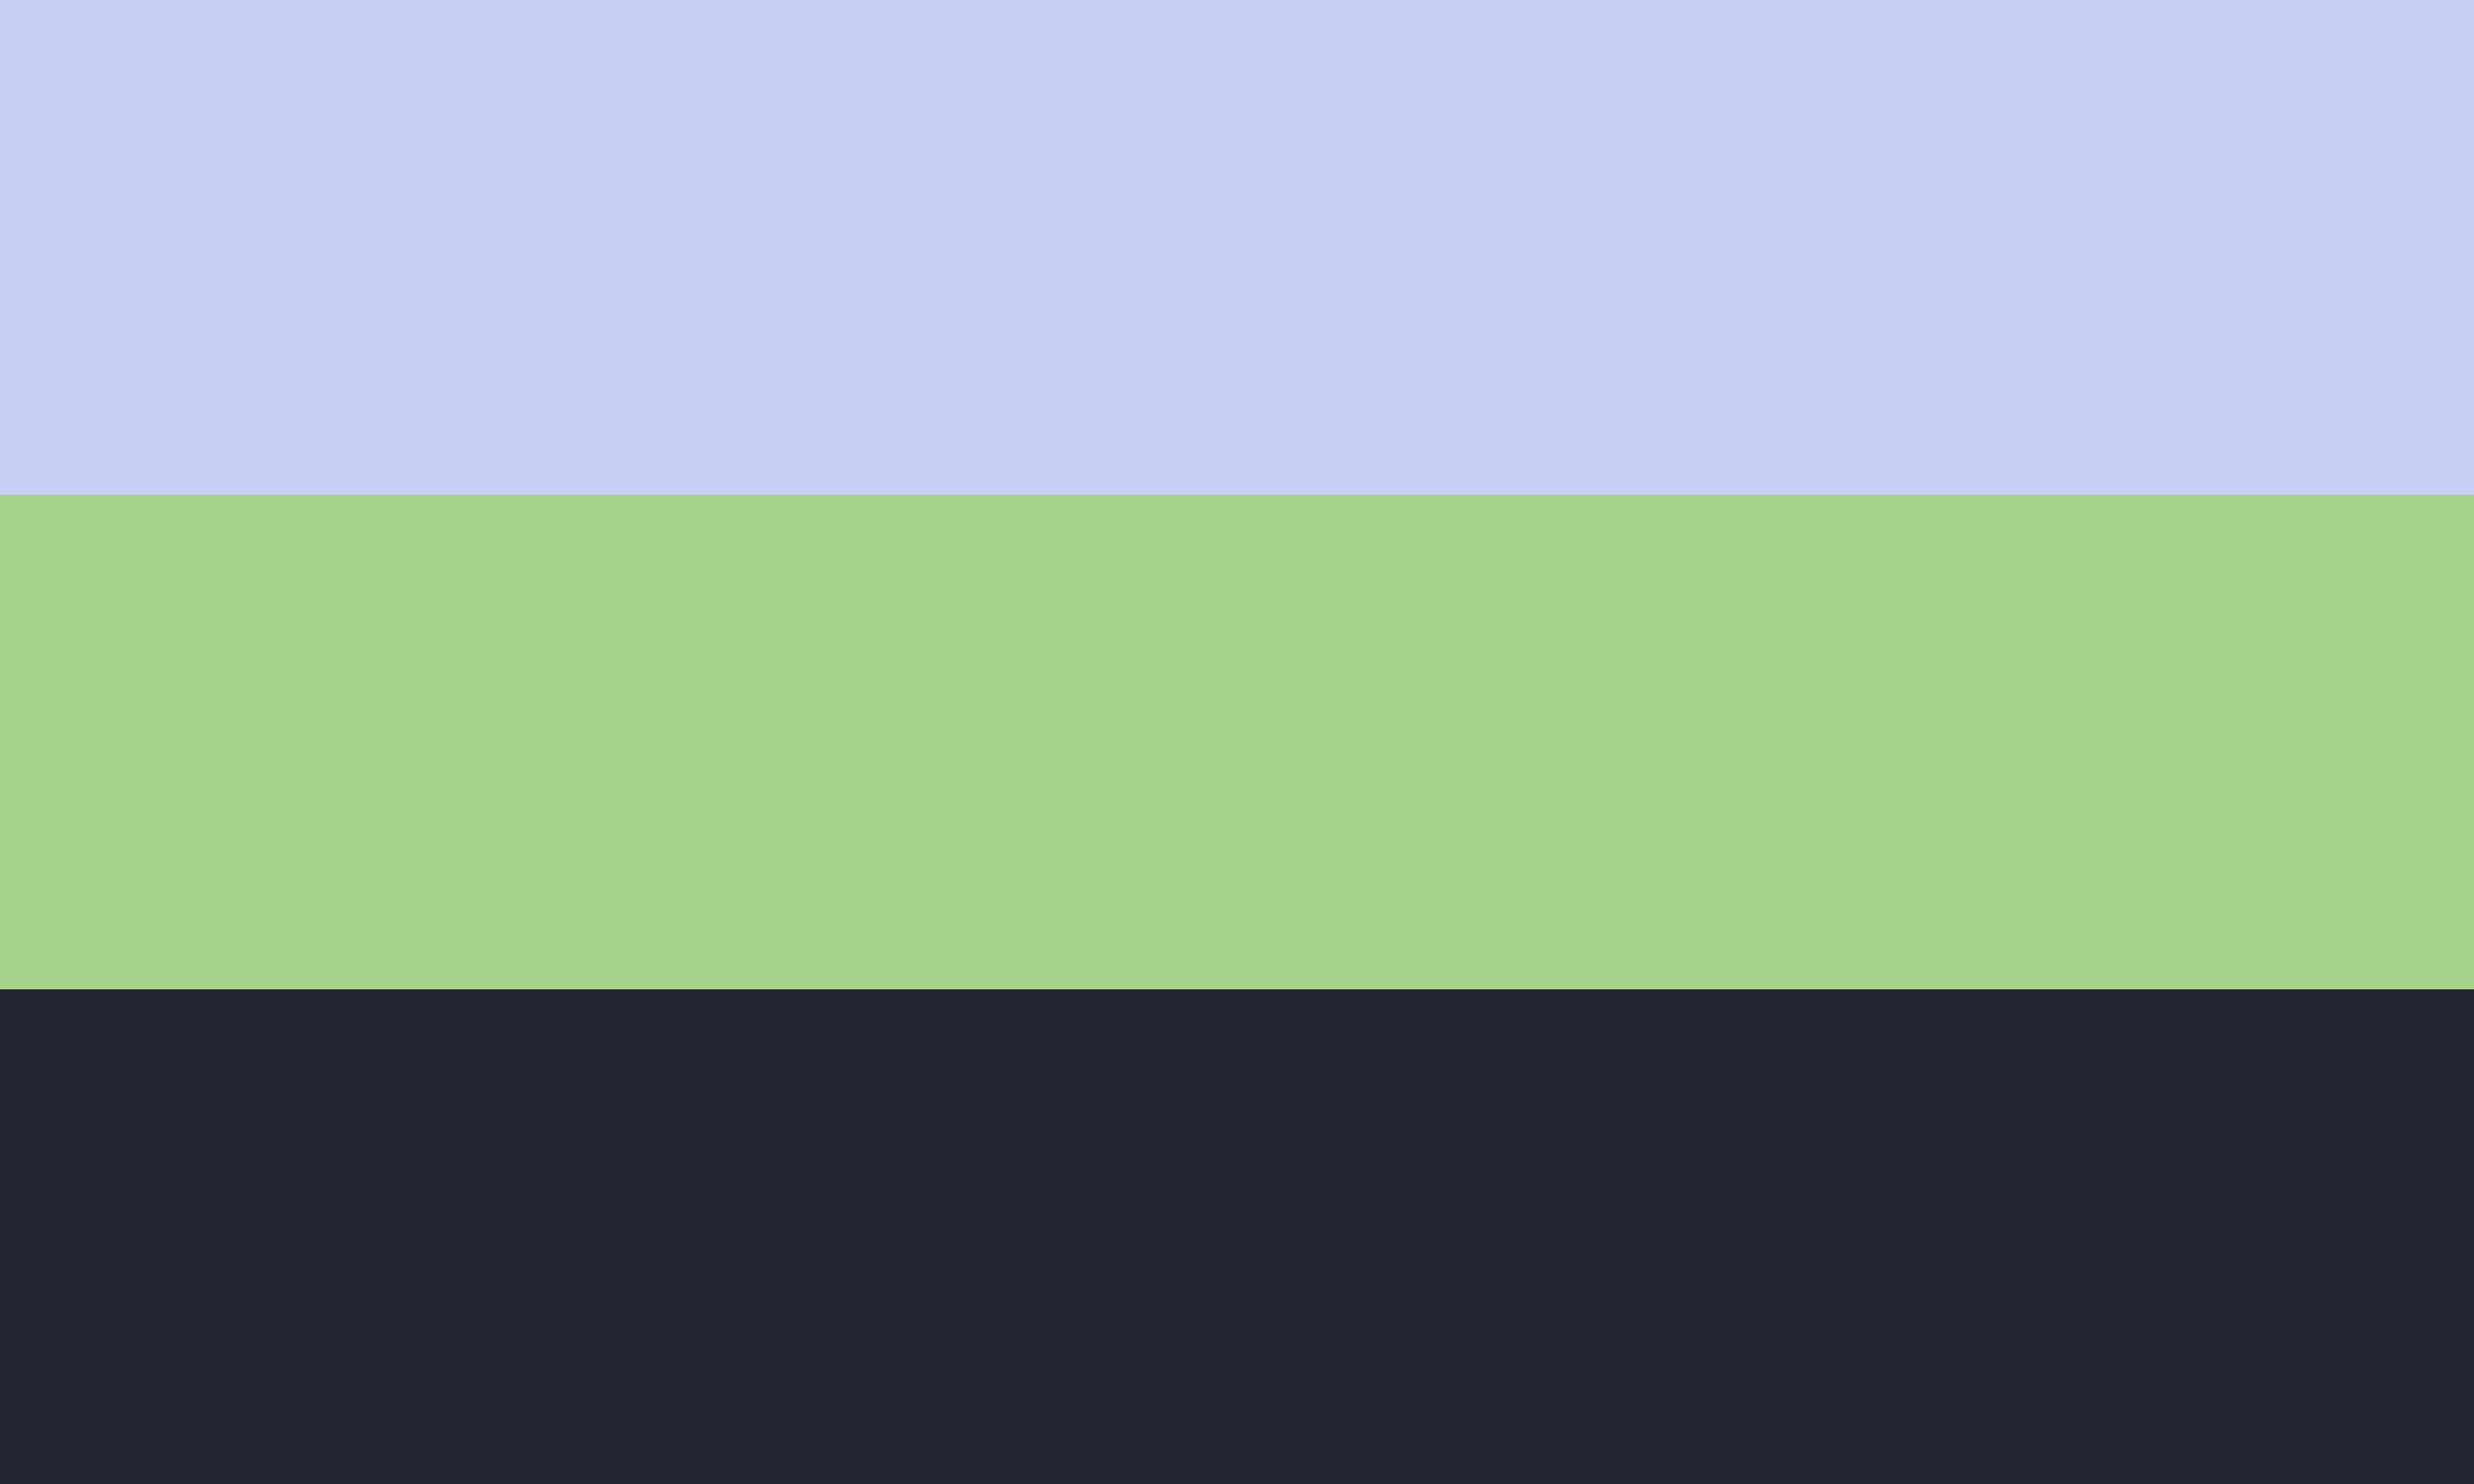
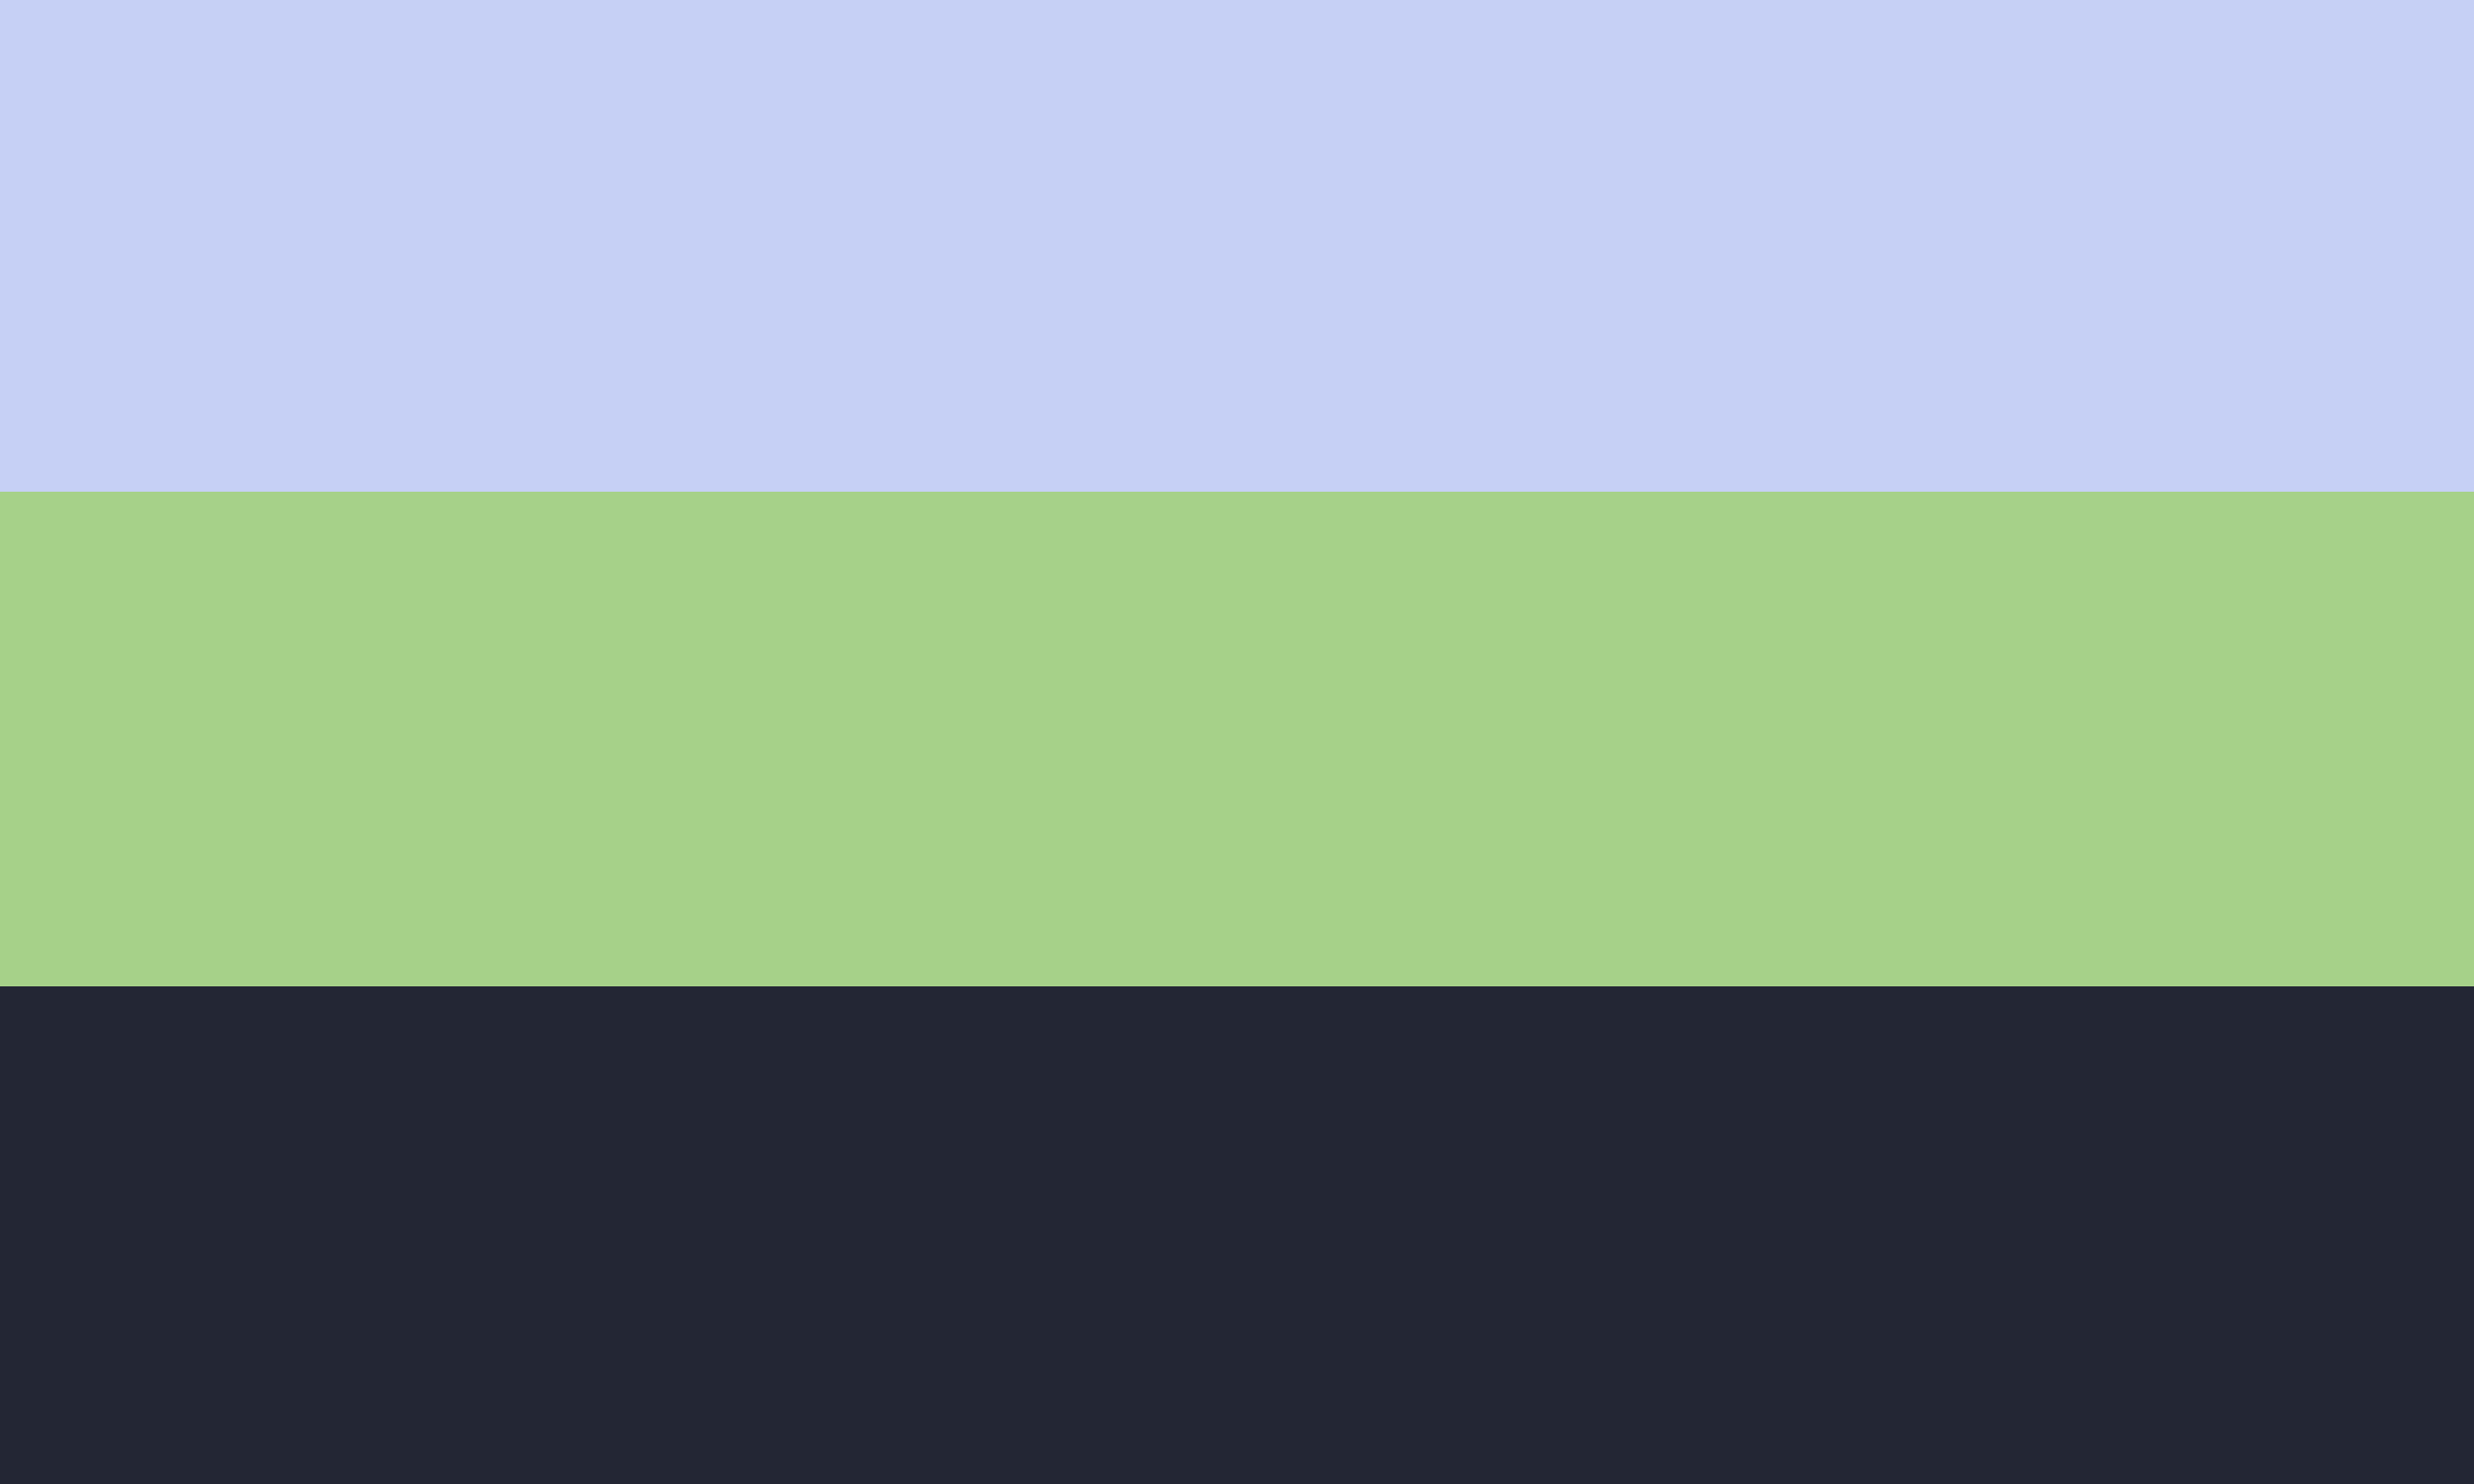
<svg xmlns="http://www.w3.org/2000/svg" width="500" height="300" shape-rendering="crispEdges">
-   <path fill="#c6d0f5" d="M0 0h500v100H0z" />
-   <path fill="#a6d189" d="M0 100h500v100H0z" />
-   <path fill="#232634" d="M0 200h500v100H0z" />
+   <path fill="#c6d0f5" stroke="#c6d0f5" d="M0 0h500v100H0z" />
+   <path fill="#a6d189" stroke="#a6d189" d="M0 100h500v100H0z" />
+   <path fill="#232634" stroke="#232634" d="M0 200h500v100H0z" />
</svg>
